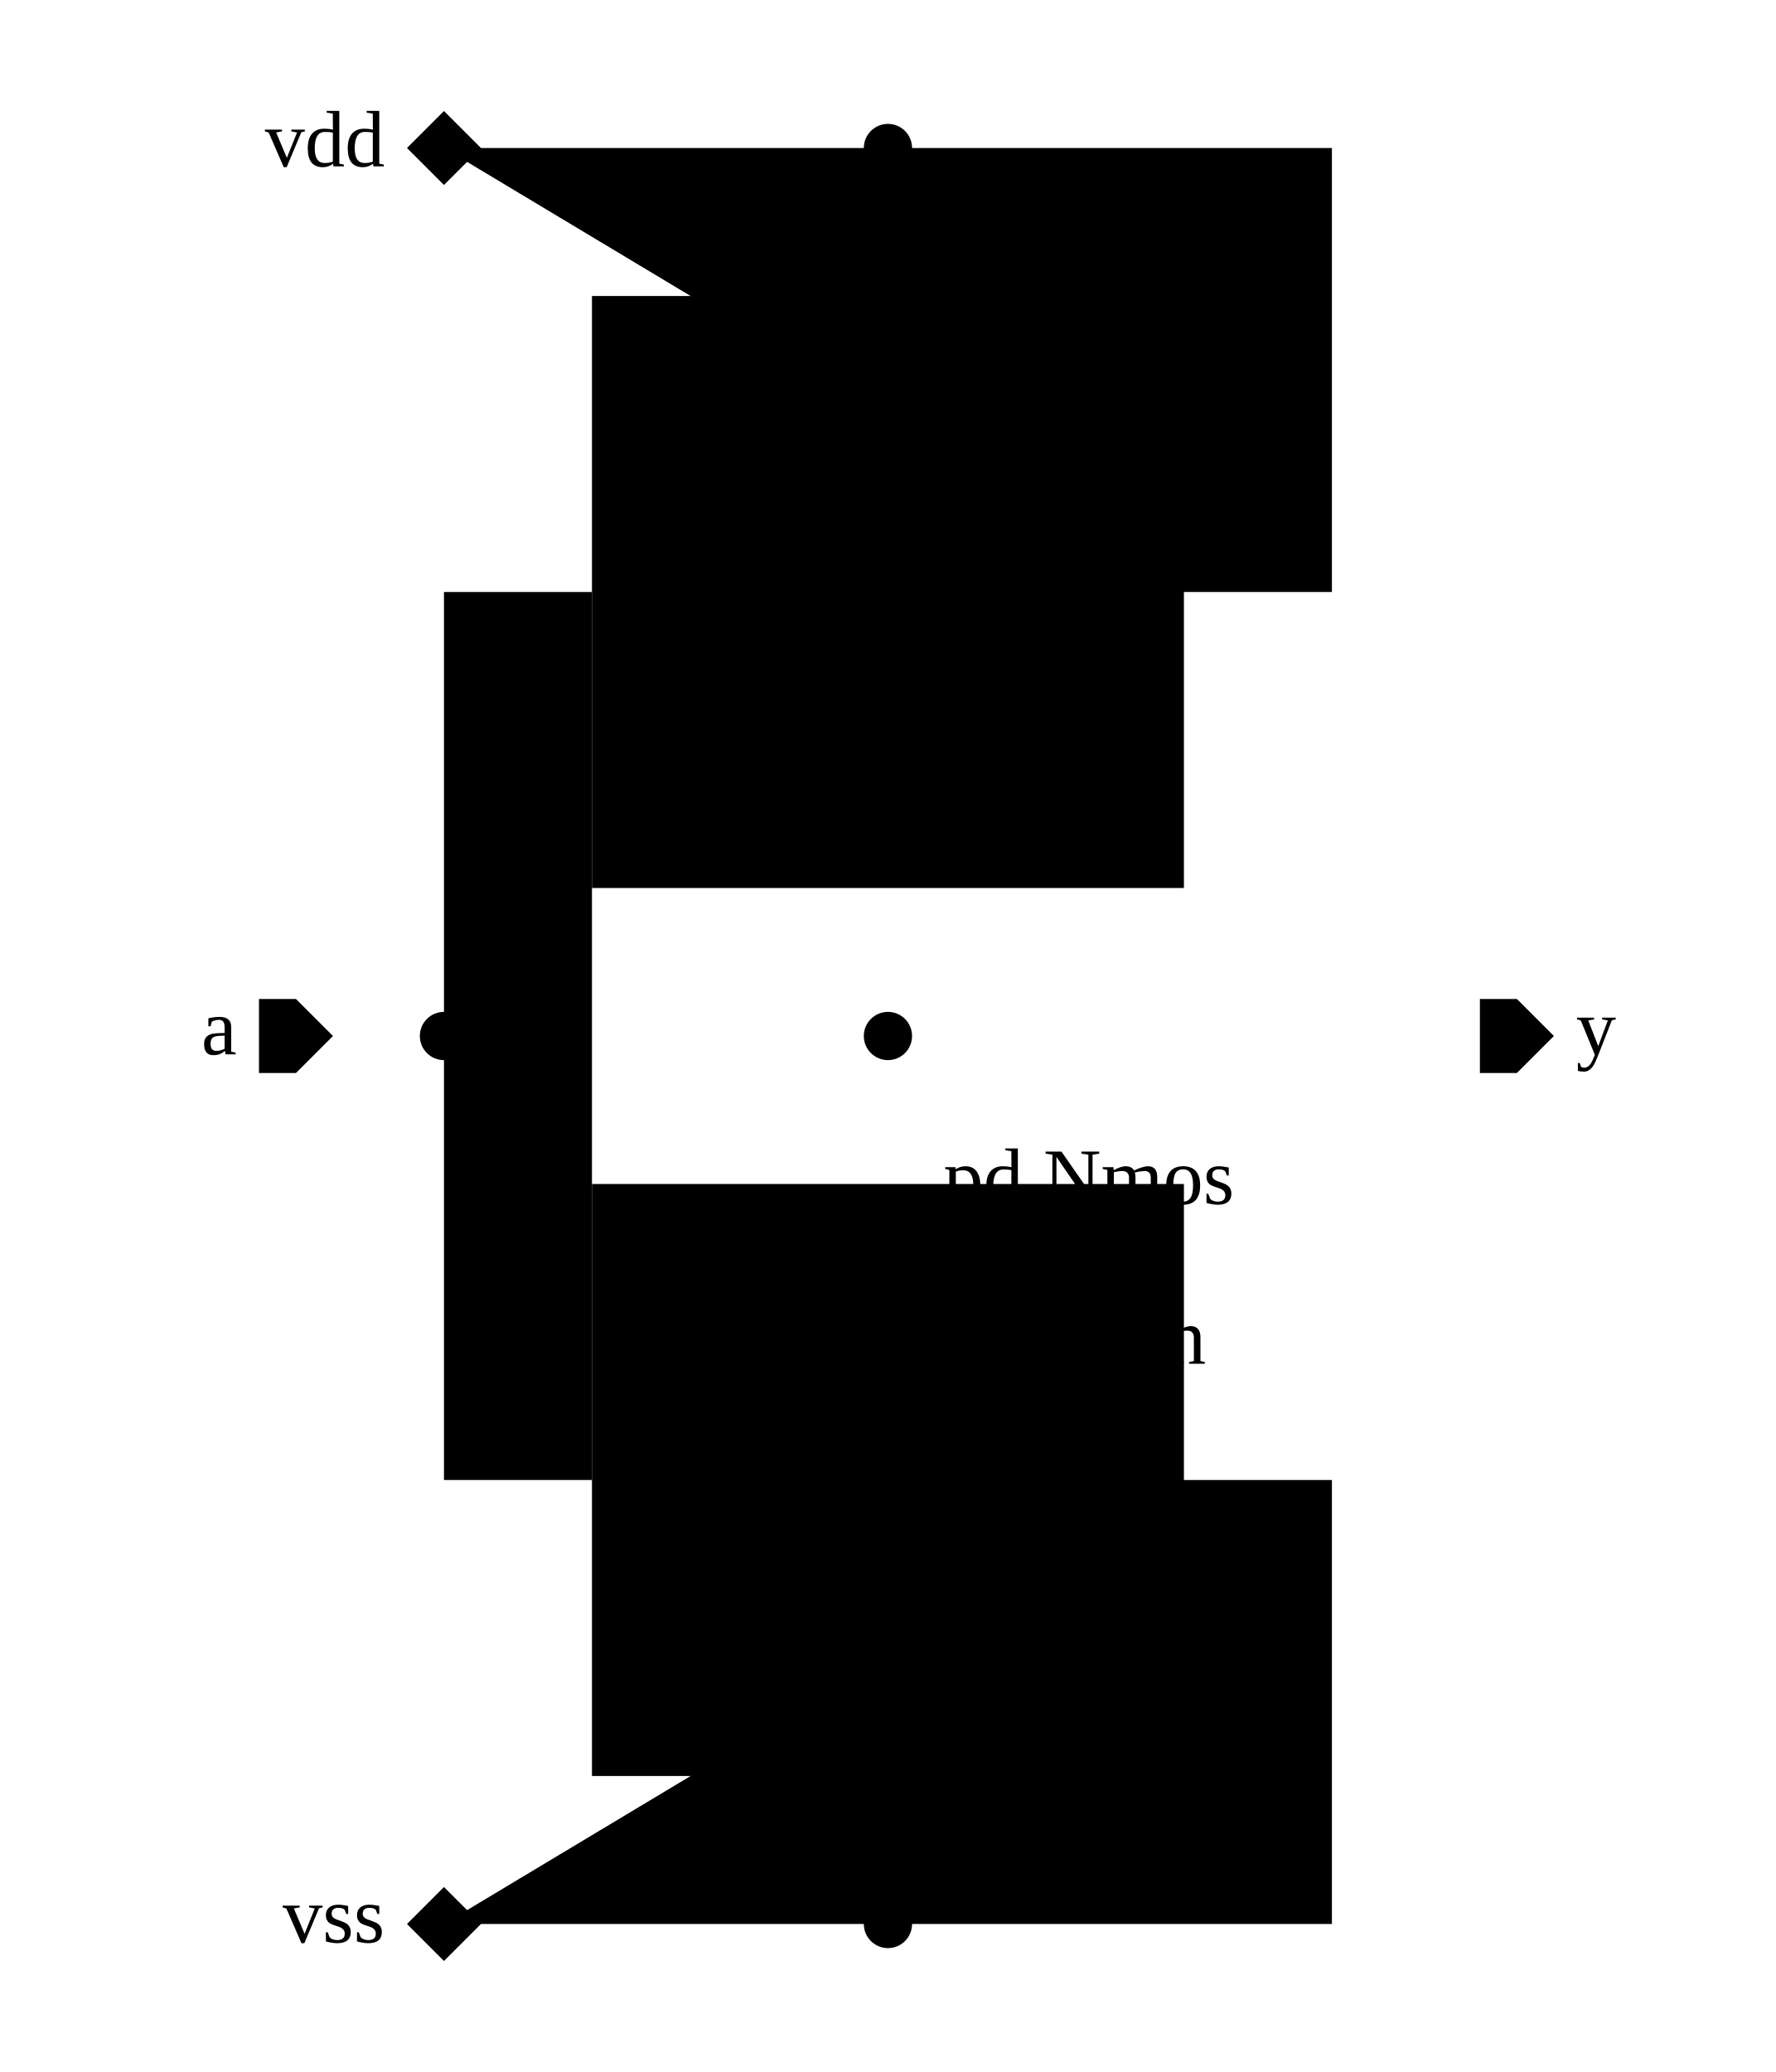
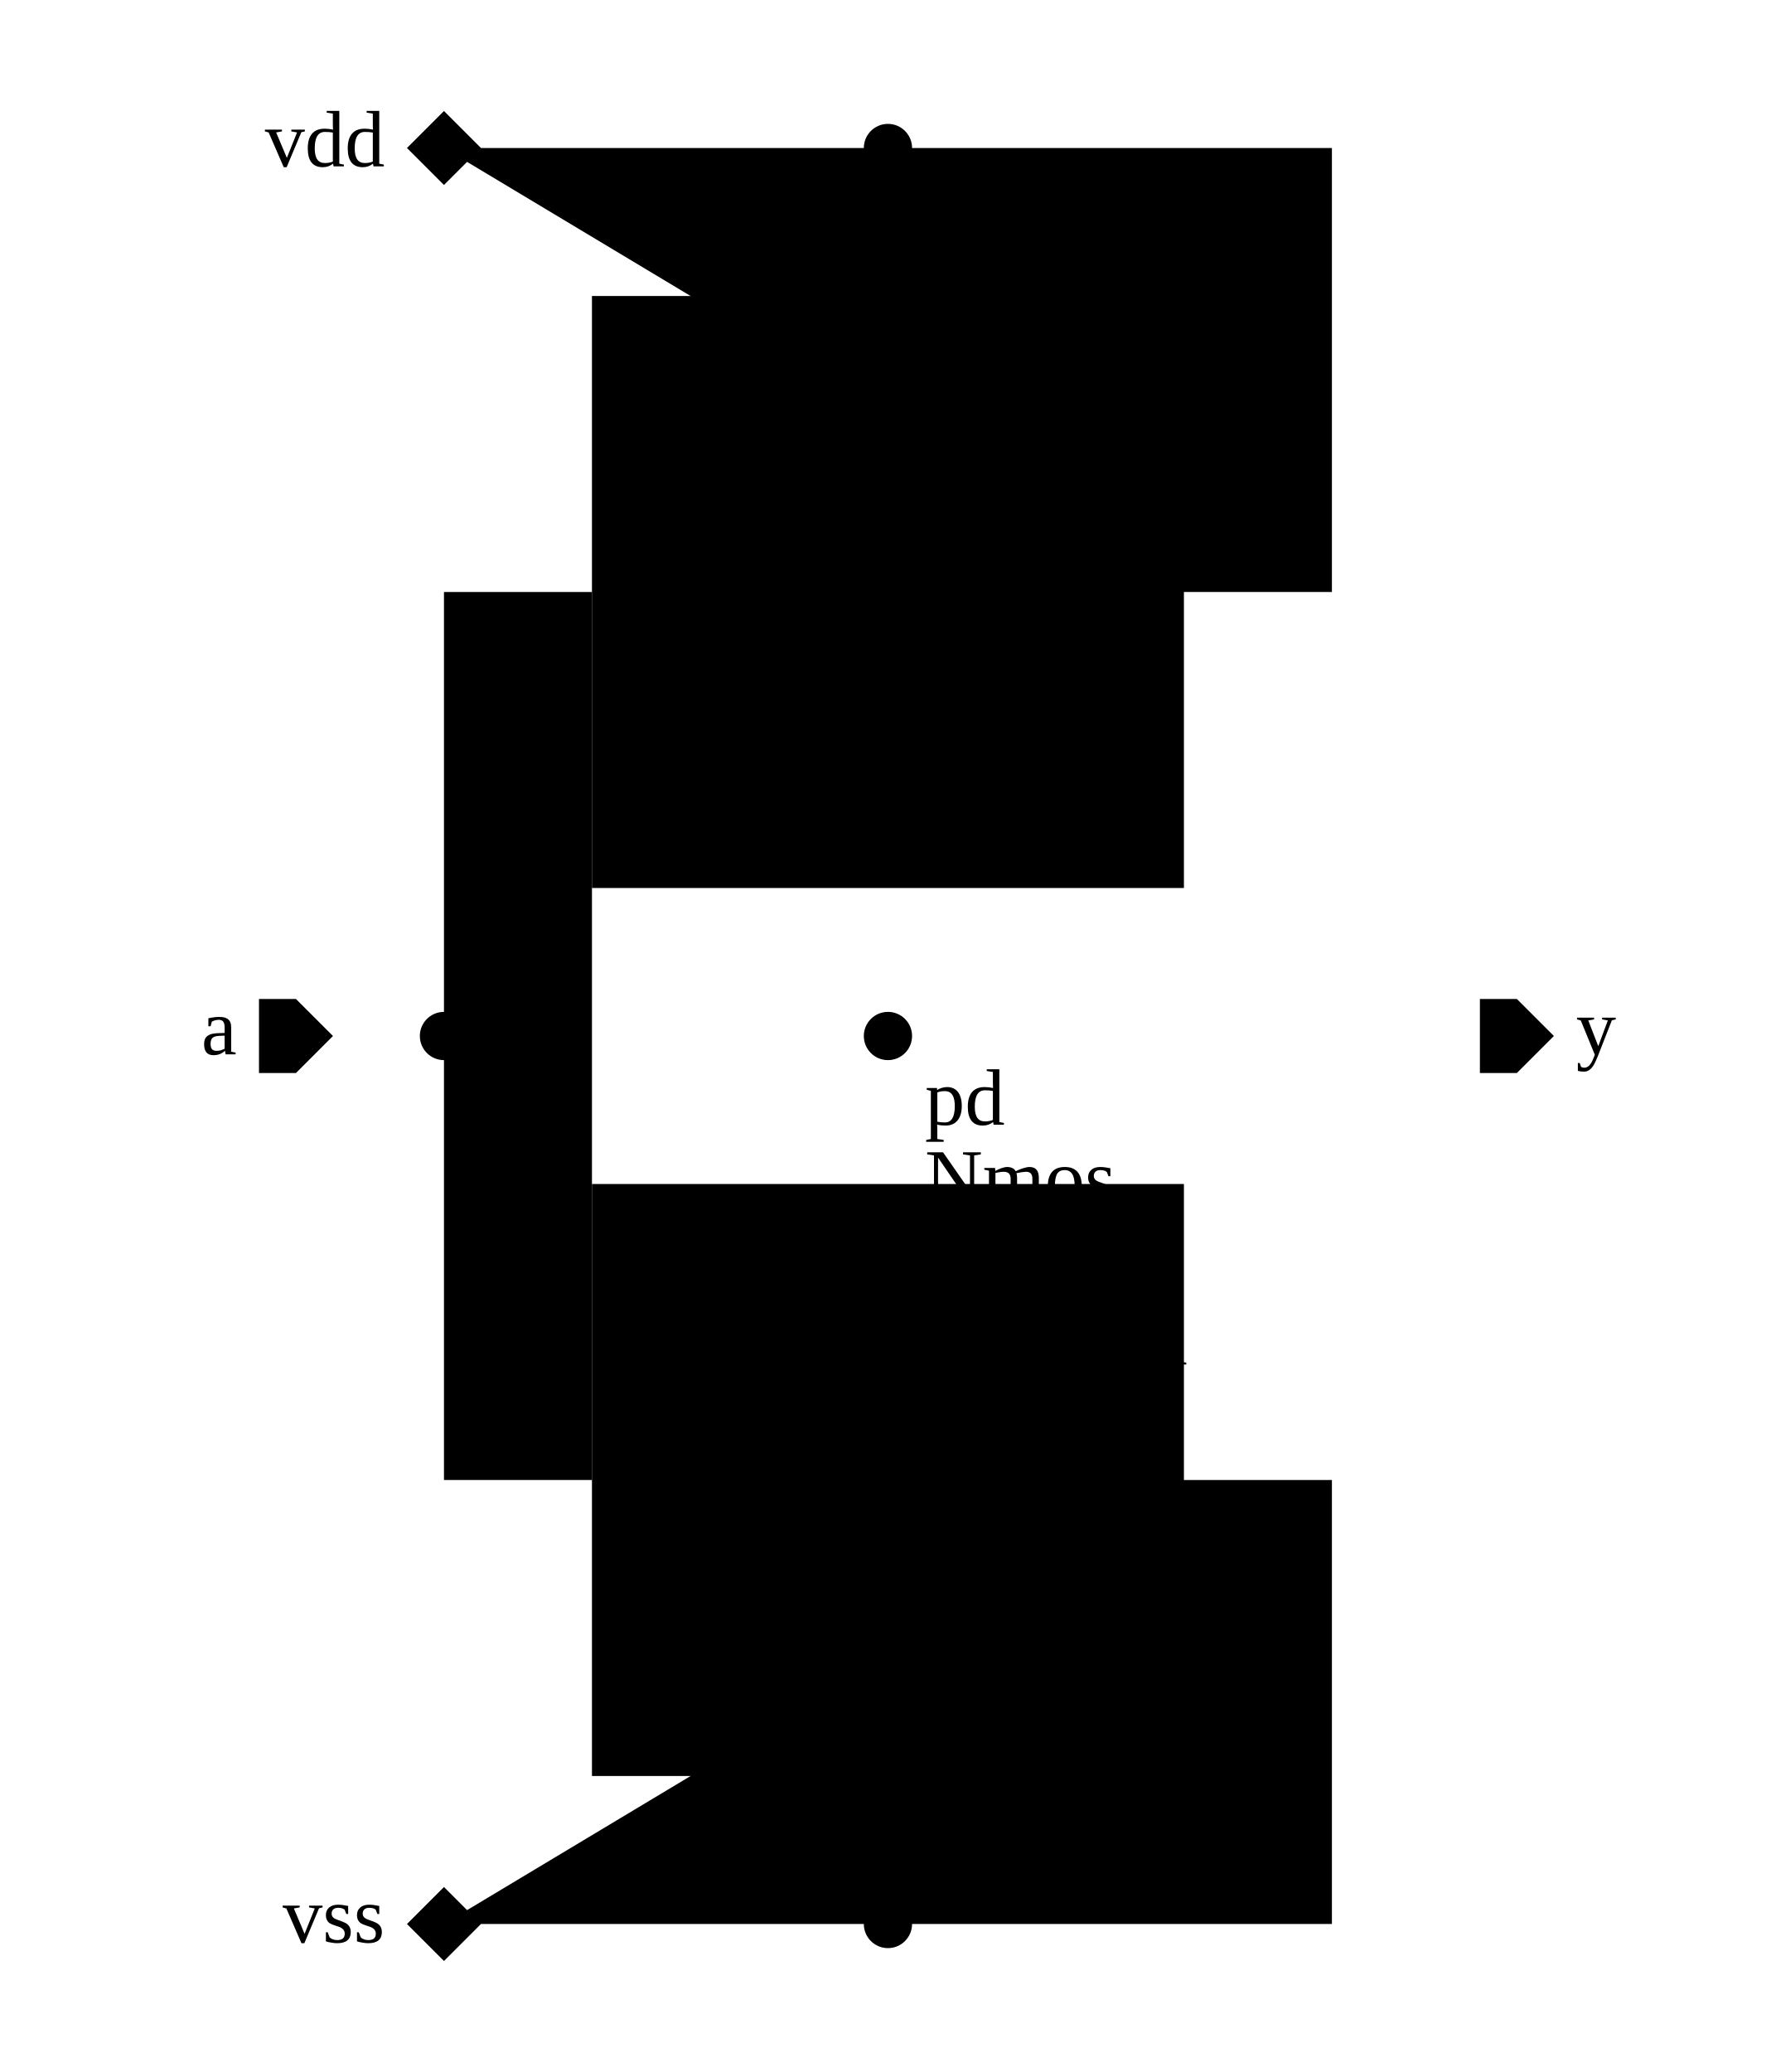
<svg xmlns="http://www.w3.org/2000/svg" width="300.0px" height="350.0px" viewBox="-1.0 0.0 12.0 14.0">
  <g transform="matrix(1 0 0 -1 0 14.0)">
    <path d="M2.0 1.0 L5.0 1.0 L8.0 1.0 L8.0 4.0 L7.0 4.0" class="schemWire" />
    <path d="M5.0 1.0 L5.0 2.0" class="schemWire" />
    <path d="M2.0 13.0 L5.0 13.0 L8.0 13.0 L8.0 10.0 L7.0 10.0" class="schemWire" />
    <path d="M5.0 13.0 L5.0 12.0" class="schemWire" />
    <path d="M3.0 4.0 L2.0 4.0 L2.0 7.0 L2.0 10.0 L3.0 10.0" class="schemWire" />
    <path d="M1.0 7.0 L2.0 7.0" class="schemWire" />
    <path d="M5.0 6.0 L5.0 7.0 L5.0 8.0" class="schemWire" />
    <path d="M5.0 7.0 L9.0 7.0" class="schemWire" />
    <circle cx="2.0" cy="7.0" r="0.163" class="connPoint" />
    <circle cx="5.0" cy="7.0" r="0.163" class="connPoint" />
    <circle cx="5.0" cy="13.0" r="0.163" class="connPoint" />
    <circle cx="5.0" cy="1.0" r="0.163" class="connPoint" />
    <g>
      <rect x="3.0" y="2.0" width="4.0" height="4.0" class="symbolOutline" />
-       <text transform="matrix(0.045 0 0 -0.045 5.375 6.23)" dominant-baseline="hanging" text-anchor="start">
-         <tspan x="0" y="0em">
-           <tspan class="instanceName">pd</tspan>
-           <tspan class="cellName">Nmos</tspan>
-         </tspan>
-         <tspan x="0" y="1em" class="params">l=250n</tspan>
-         <tspan x="0" y="2em" class="params">w=500n</tspan>
+       <text transform="matrix(0.045 0 0 -0.045 5.25 6.765)" dominant-baseline="hanging" text-anchor="start">
+         <tspan x="0" y="0em" class="instanceName">pd</tspan>
+         <tspan x="0" y="1em" class="cellName">Nmos</tspan>
+         <tspan x="0" y="2em" class="params">l=250n</tspan>
+         <tspan x="0" y="3em" class="params">w=500n</tspan>
      </text>
      <path d="M2.0 0.0 L2.0 1.25 L1.3 1.25 L1.3 2.75 L2.0 2.75 L2.0 4.0" transform="matrix(1 0 0 1 3.0 2.0)" class="symbolPoly" />
      <path d="M1.0 1.25 L1.0 2.75" transform="matrix(1 0 0 1 3.0 2.0)" class="symbolPoly" />
      <path d="M0.0 2.0 L1.0 2.0" transform="matrix(1 0 0 1 3.0 2.0)" class="symbolPoly" />
      <path d="M4.0 2.0 L1.3 2.0" transform="matrix(1 0 0 1 3.0 2.0)" class="symbolPoly" />
      <path d="M1.7 1.8 L1.3 2.0 L1.7 2.2" transform="matrix(1 0 0 1 3.0 2.0)" class="symbolPoly" />
      <path d="M1.6 1.05 L2.0 1.25 L1.6 1.45" transform="matrix(1 0 0 1 3.0 2.0)" class="symbolPoly" />
      <text transform="matrix(0.045 0 0 -0.045 3.125 4.125)" dominant-baseline="ideographic" text-anchor="start" class="pinLabel detail">g</text>
      <text transform="matrix(0.045 0 0 -0.045 4.875 2.125)" dominant-baseline="ideographic" text-anchor="end" class="pinLabel detail">s</text>
      <text transform="matrix(0.045 0 0 -0.045 4.875 5.875)" dominant-baseline="hanging" text-anchor="end" class="pinLabel detail">d</text>
      <text transform="matrix(0.045 0 0 -0.045 6.875 4.125)" dominant-baseline="ideographic" text-anchor="end" class="pinLabel detail">b</text>
    </g>
    <g>
      <rect x="3.0" y="8.0" width="4.0" height="4.0" class="symbolOutline" />
-       <text transform="matrix(0.045 0 0 -0.045 5.375 12.23)" dominant-baseline="hanging" text-anchor="start">
-         <tspan x="0" y="0em">
-           <tspan class="instanceName">pu</tspan>
-           <tspan class="cellName">Pmos</tspan>
-         </tspan>
-         <tspan x="0" y="1em" class="params">l=250n</tspan>
-         <tspan x="0" y="2em" class="params">w=500n</tspan>
+       <text transform="matrix(0.045 0 0 -0.045 5.25 12.765)" dominant-baseline="hanging" text-anchor="start">
+         <tspan x="0" y="0em" class="instanceName">pu</tspan>
+         <tspan x="0" y="1em" class="cellName">Pmos</tspan>
+         <tspan x="0" y="2em" class="params">l=250n</tspan>
+         <tspan x="0" y="3em" class="params">w=500n</tspan>
      </text>
      <path d="M2.0 0.0 L2.0 1.25 L1.3 1.25 L1.3 2.75 L2.0 2.75 L2.0 4.0" transform="matrix(1 0 0 1 3.0 8.0)" class="symbolPoly" />
      <path d="M1.0 1.25 L1.0 2.75" transform="matrix(1 0 0 1 3.0 8.0)" class="symbolPoly" />
      <path d="M0.0 2.0 L1.0 2.0" transform="matrix(1 0 0 1 3.0 8.0)" class="symbolPoly" />
      <path d="M4.0 2.0 L1.3 2.0" transform="matrix(1 0 0 1 3.0 8.0)" class="symbolPoly" />
      <path d="M1.7 2.55 L1.3 2.75 L1.7 2.95" transform="matrix(1 0 0 1 3.0 8.0)" class="symbolPoly" />
      <path d="M1.6 1.8 L2.0 2.0 L1.6 2.2" transform="matrix(1 0 0 1 3.0 8.0)" class="symbolPoly" />
      <text transform="matrix(0.045 0 0 -0.045 3.125 10.125)" dominant-baseline="ideographic" text-anchor="start" class="pinLabel detail">g</text>
      <text transform="matrix(0.045 0 0 -0.045 4.875 8.125)" dominant-baseline="ideographic" text-anchor="end" class="pinLabel detail">d</text>
      <text transform="matrix(0.045 0 0 -0.045 4.875 11.875)" dominant-baseline="hanging" text-anchor="end" class="pinLabel detail">s</text>
      <text transform="matrix(0.045 0 0 -0.045 6.875 10.125)" dominant-baseline="ideographic" text-anchor="end" class="pinLabel detail">b</text>
    </g>
    <g>
      <path d="M0 0 L0.25 -0.25 L0.25 -0.25 L0 -0.5 L-0.25 -0.25 L-0.25 -0.25 Z" transform="matrix(0 -1 1 0 2.25 13.0)" class="portArrow" />
      <text transform="matrix(0.045 0 0 -0.045 1.6 13.0)" dominant-baseline="middle" text-anchor="end" class="portLabel">vdd</text>
    </g>
    <g>
      <path d="M0 0 L0.25 -0.25 L0.25 -0.25 L0 -0.5 L-0.25 -0.25 L-0.25 -0.25 Z" transform="matrix(0 -1 1 0 2.25 1.0)" class="portArrow" />
      <text transform="matrix(0.045 0 0 -0.045 1.6 1.0)" dominant-baseline="middle" text-anchor="end" class="portLabel">vss</text>
    </g>
    <g>
      <path d="M0 0 L0.25 -0.25 L0.25 -0.5 L0 -0.5 L-0.25 -0.5 L-0.25 -0.25 Z" transform="matrix(0 -1 1 0 1.25 7.0)" class="portArrow" />
      <text transform="matrix(0.045 0 0 -0.045 0.6 7.0)" dominant-baseline="middle" text-anchor="end" class="portLabel">a</text>
    </g>
    <g>
      <path d="M0 0 L0.25 0 L0.25 -0.25 L0 -0.5 L-0.25 -0.25 L-0.25 0 Z" transform="matrix(0 1 -1 0 9.0 7.0)" class="portArrow" />
      <text transform="matrix(0.045 0 0 -0.045 9.65 7.0)" dominant-baseline="middle" text-anchor="start" class="portLabel">y</text>
    </g>
  </g>
</svg>
